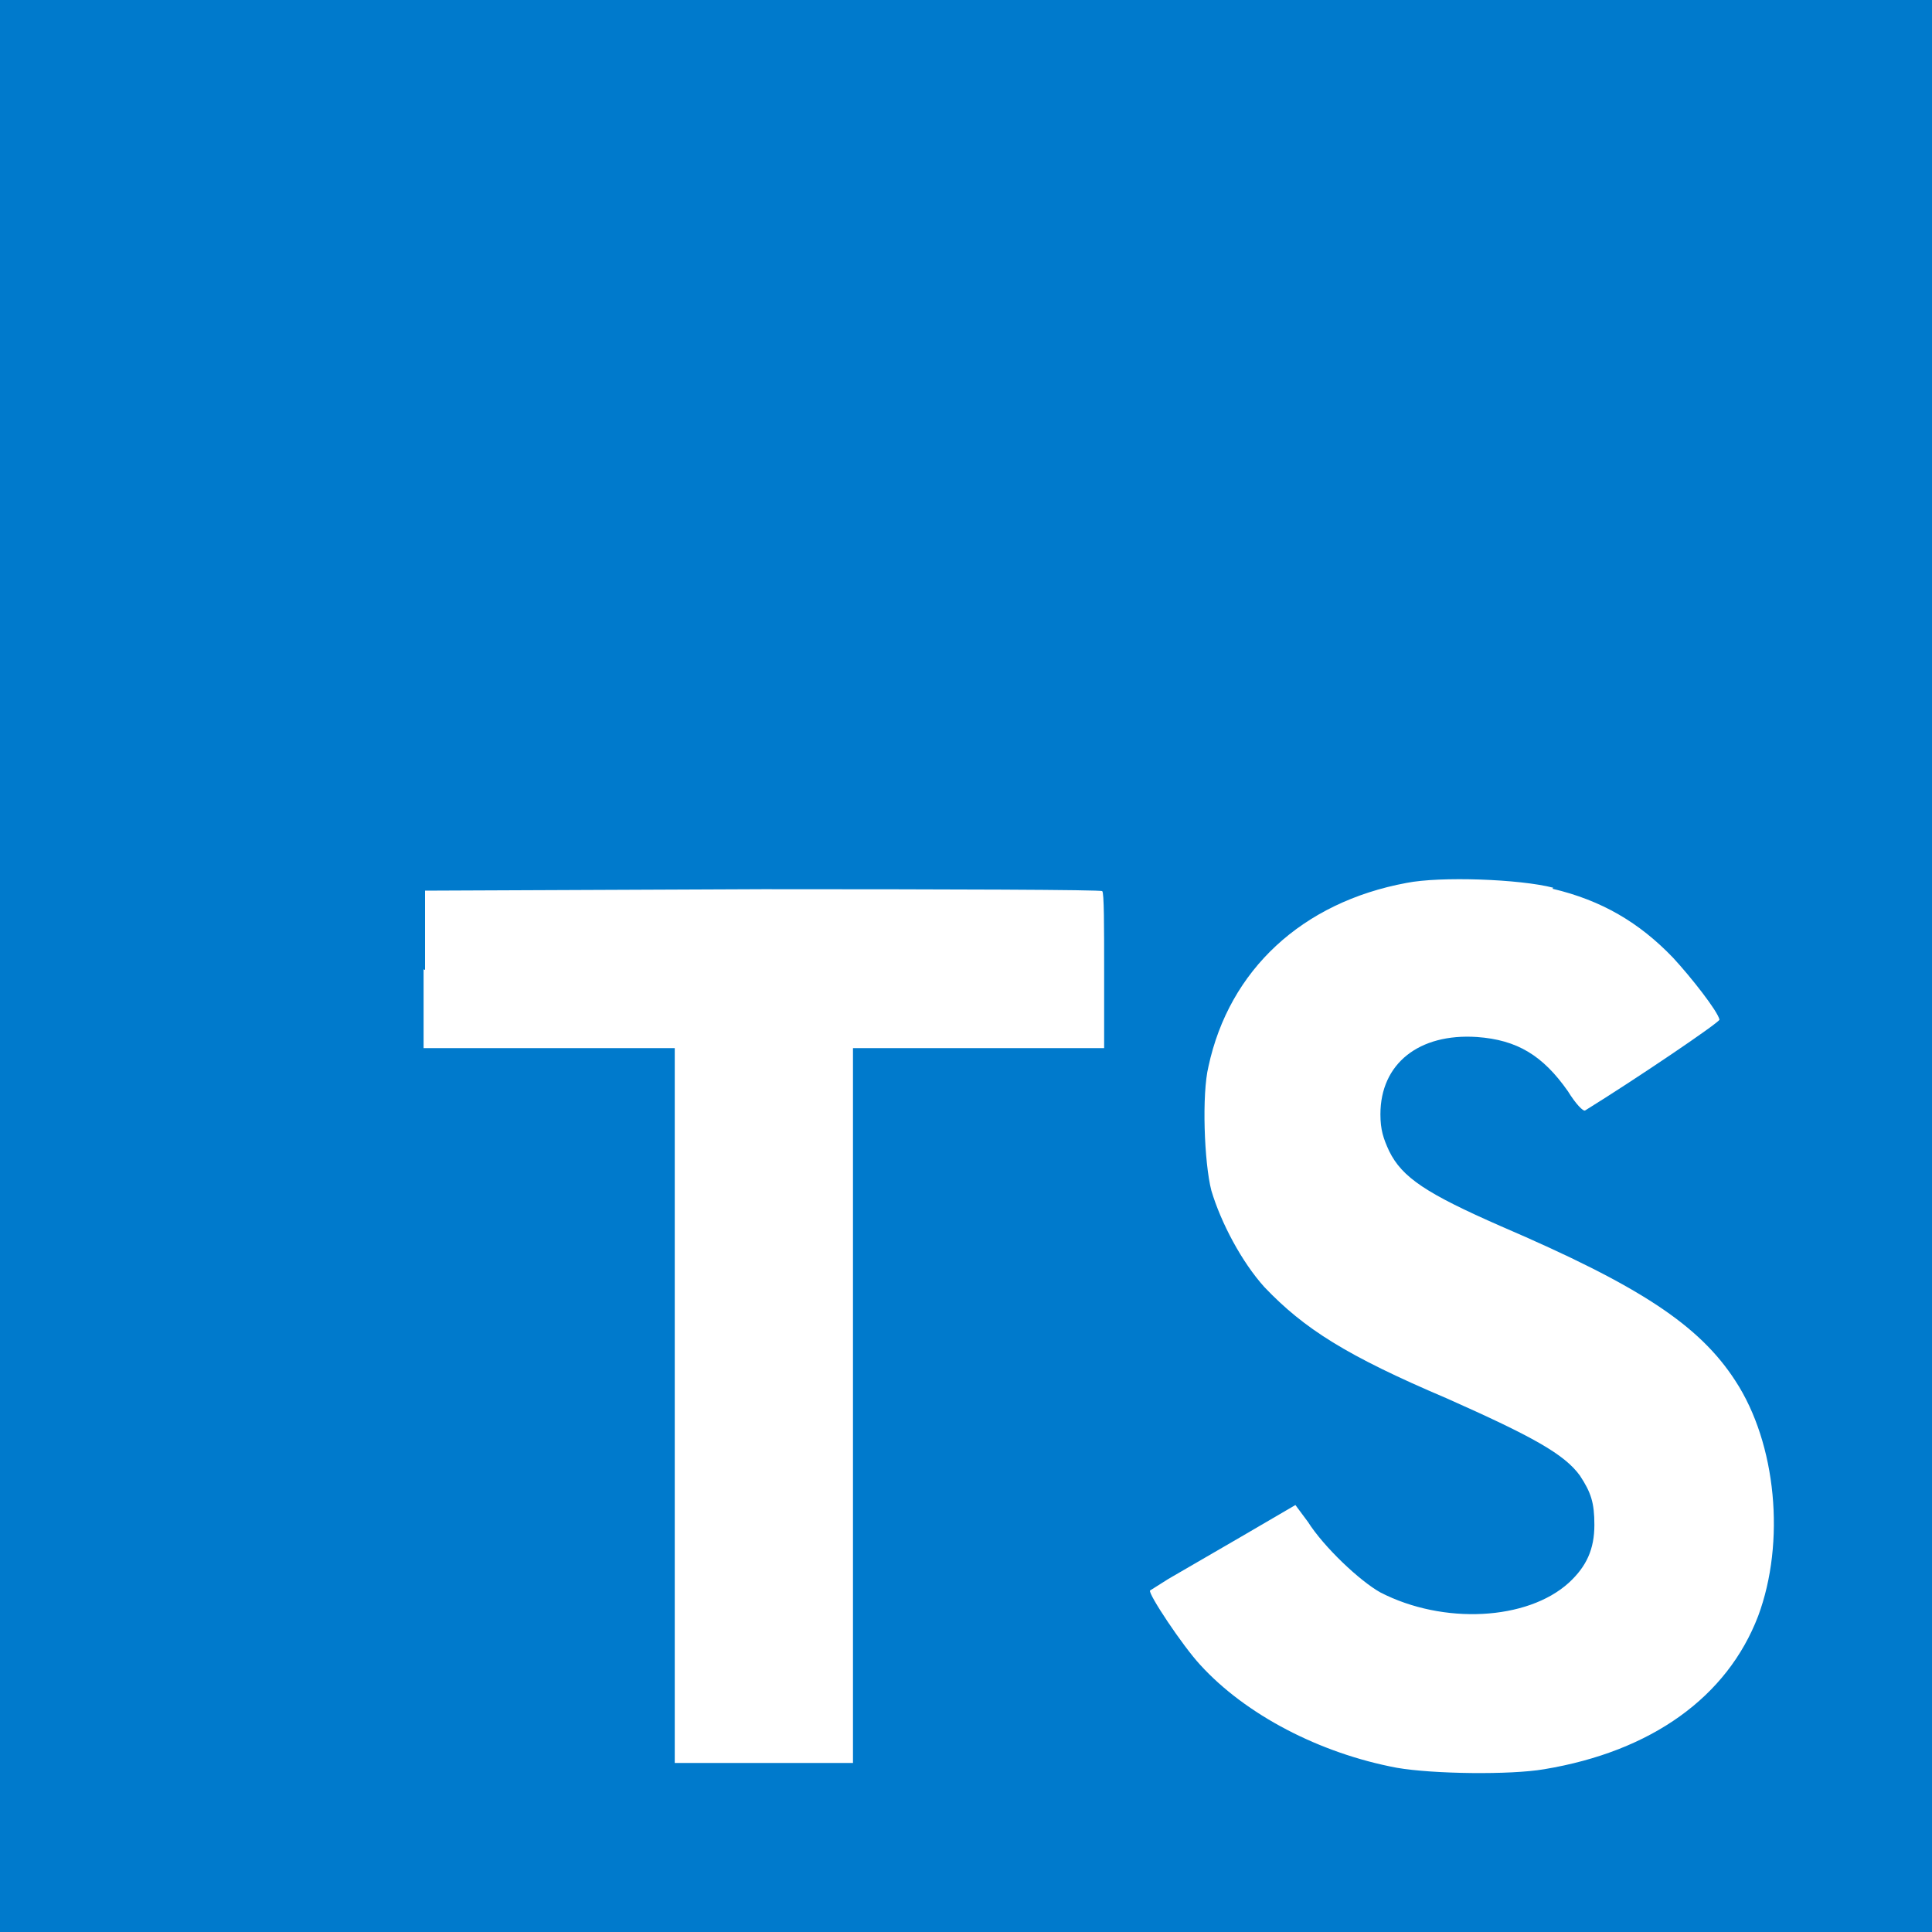
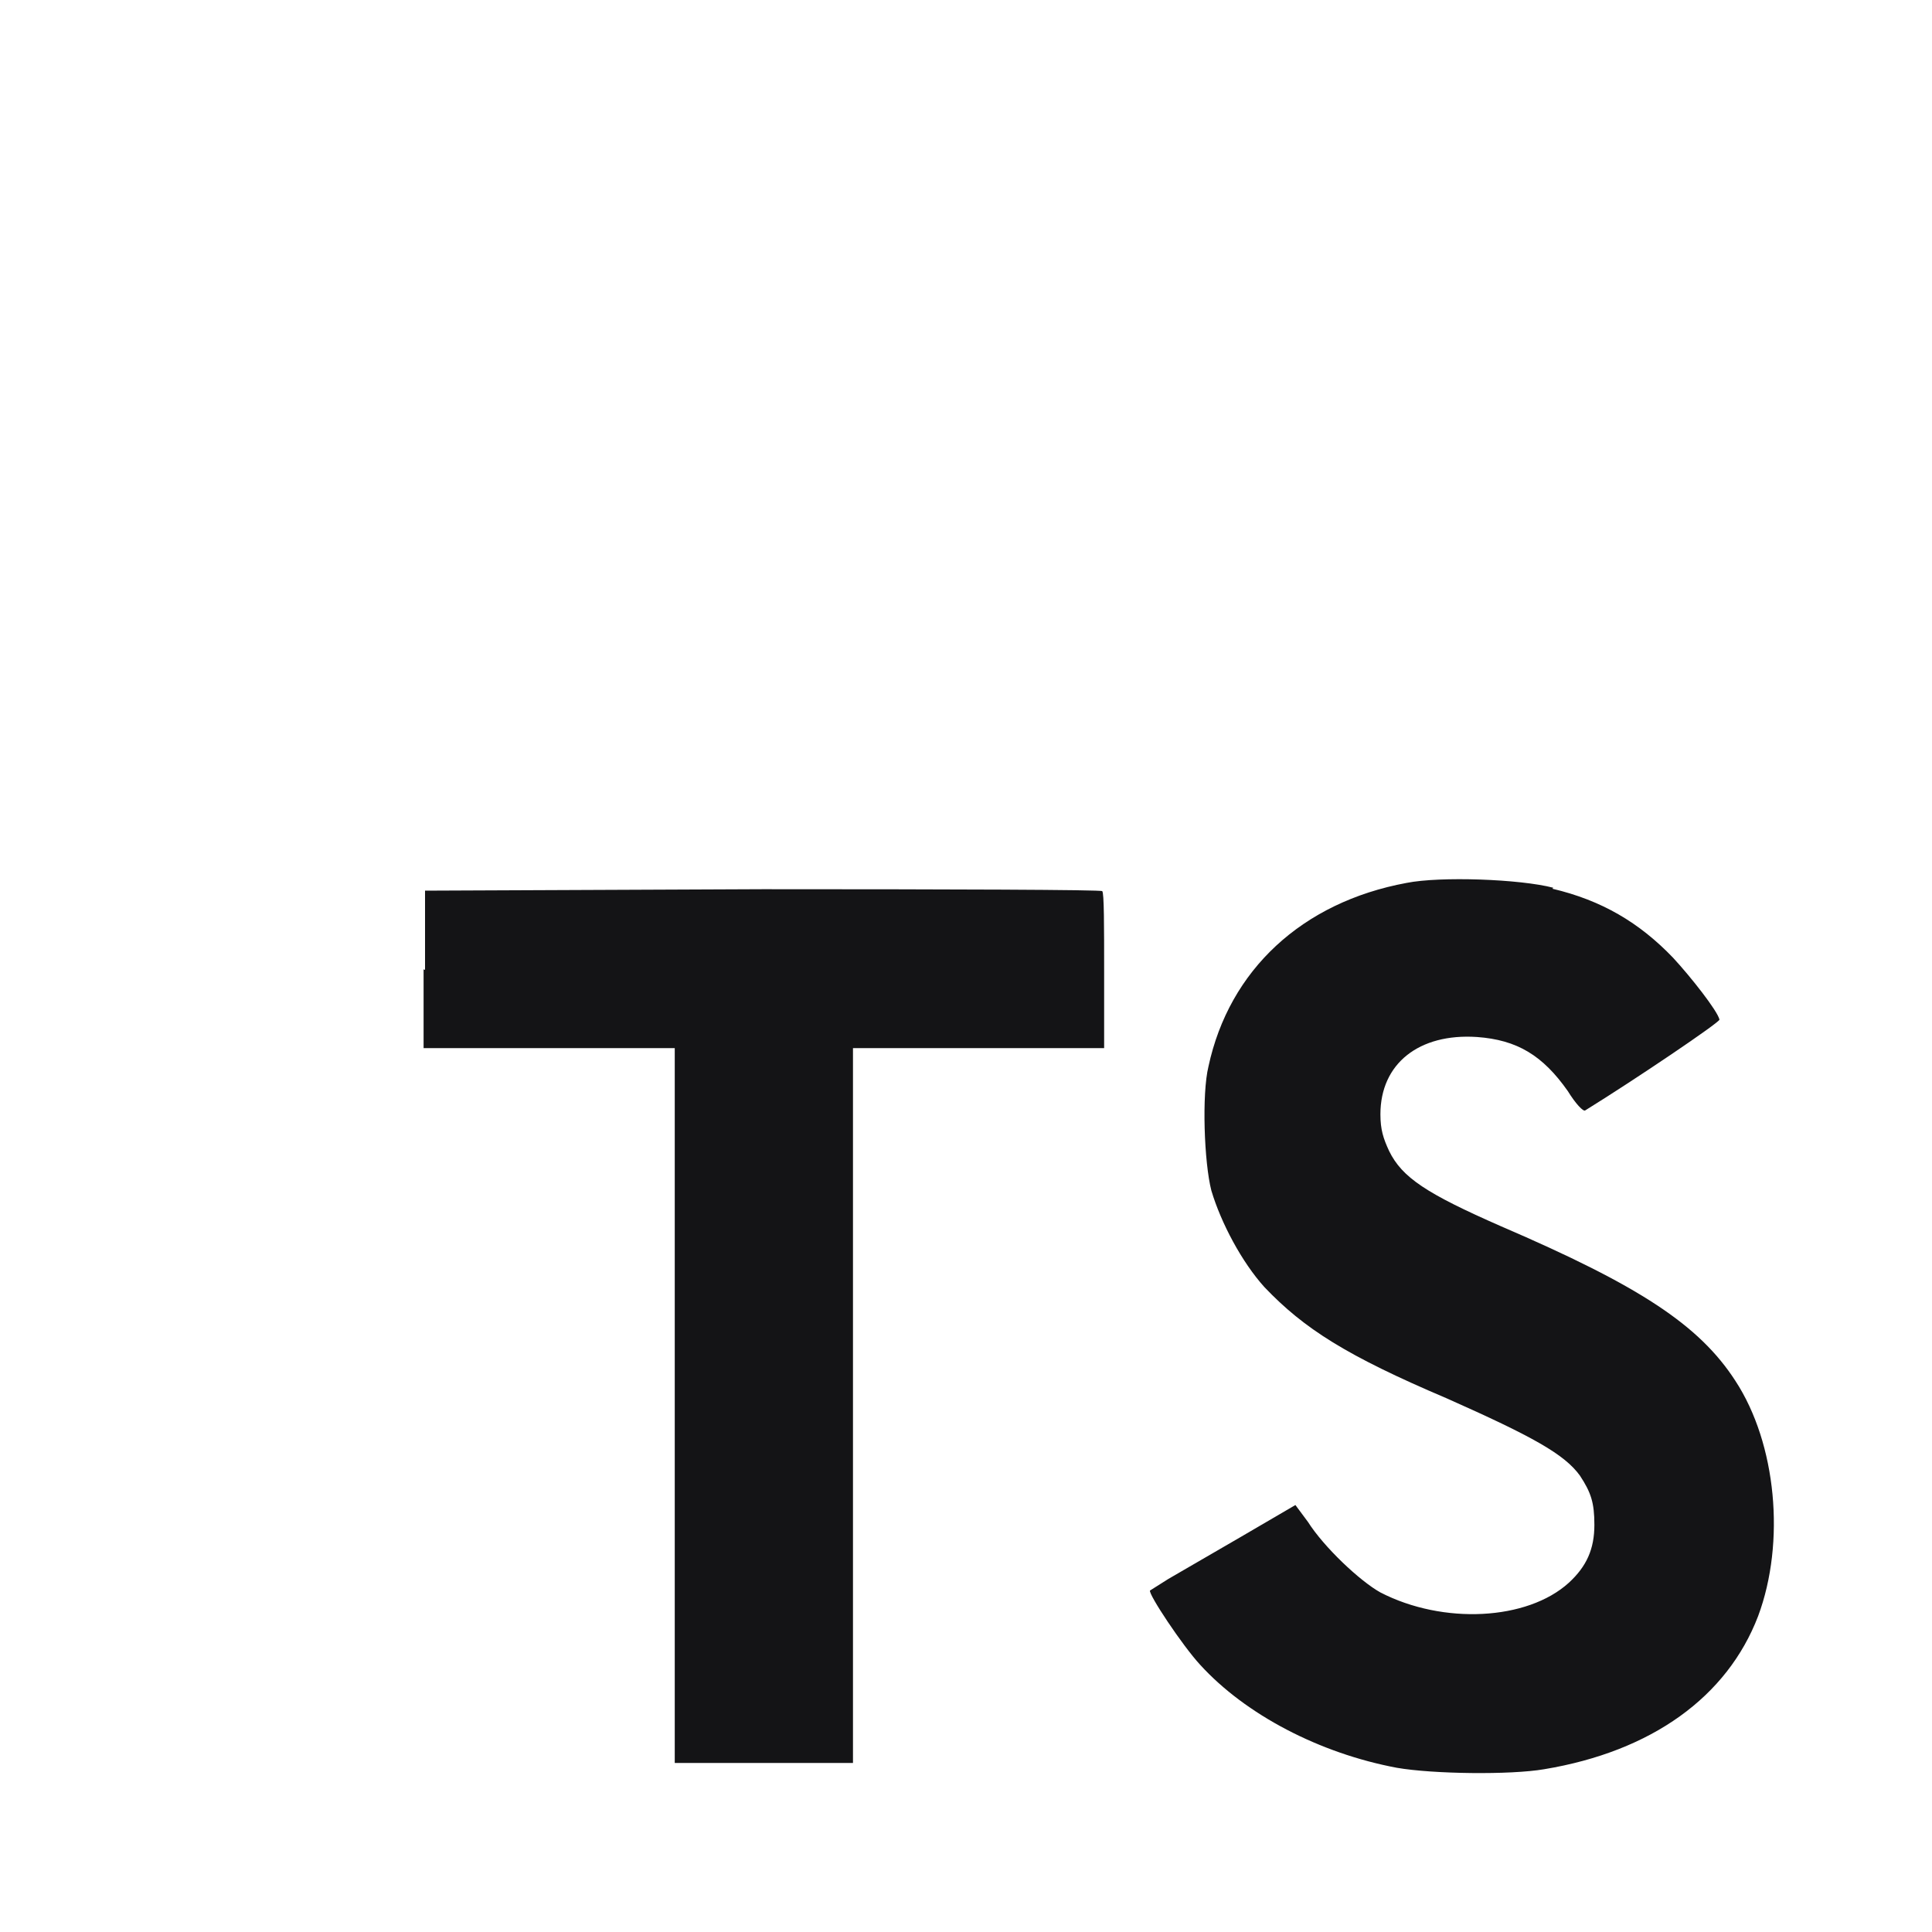
<svg xmlns="http://www.w3.org/2000/svg" width="800px" height="800px" viewBox="0 0 400 400" id="Layer_1">
-   <style>.st0{fill:#007acc}.st1{fill:#fff}</style>
+   <style>.st0{fill:#fff}.st1{fill:#141416}</style>
  <path class="st0" d="M0 200V0h400v400H0" />
  <path class="st1" d="M87.7 200.7V217h52v148h36.9V217h52v-16c0-9 0-16.3-.4-16.5 0-.3-31.7-.4-70.2-.4l-70 .3v16.4l-.3-.1zM321.4 184c10.2 2.4 18 7 25 14.3 3.7 4 9.2 11 9.6 12.8 0 .6-17.3 12.3-27.8 18.8-.4.3-2-1.4-3.6-4-5.2-7.4-10.5-10.6-18.8-11.2-12-.8-20 5.5-20 16 0 3.2.6 5 1.8 7.6 2.7 5.5 7.7 8.8 23.2 15.6 28.6 12.3 41 20.4 48.5 32 8.5 13 10.4 33.4 4.7 48.7-6.4 16.7-22 28-44.3 31.7-7 1.2-23 1-30.5-.3-16-3-31.3-11-40.7-21.3-3.7-4-10.8-14.7-10.4-15.4l3.8-2.4 15-8.7 11.3-6.6 2.6 3.5c3.3 5.2 10.7 12.2 15 14.6 13 6.7 30.4 5.8 39-2 3.7-3.4 5.3-7 5.3-12 0-4.6-.7-6.7-3-10.2-3.2-4.4-9.6-8-27.6-16-20.7-8.8-29.5-14.4-37.7-23-4.7-5.2-9-13.3-11-20-1.5-5.8-2-20-.6-25.7 4.3-20 19.4-34 41-38 7-1.4 23.5-.8 30.4 1l-.2.2z" />
</svg>
